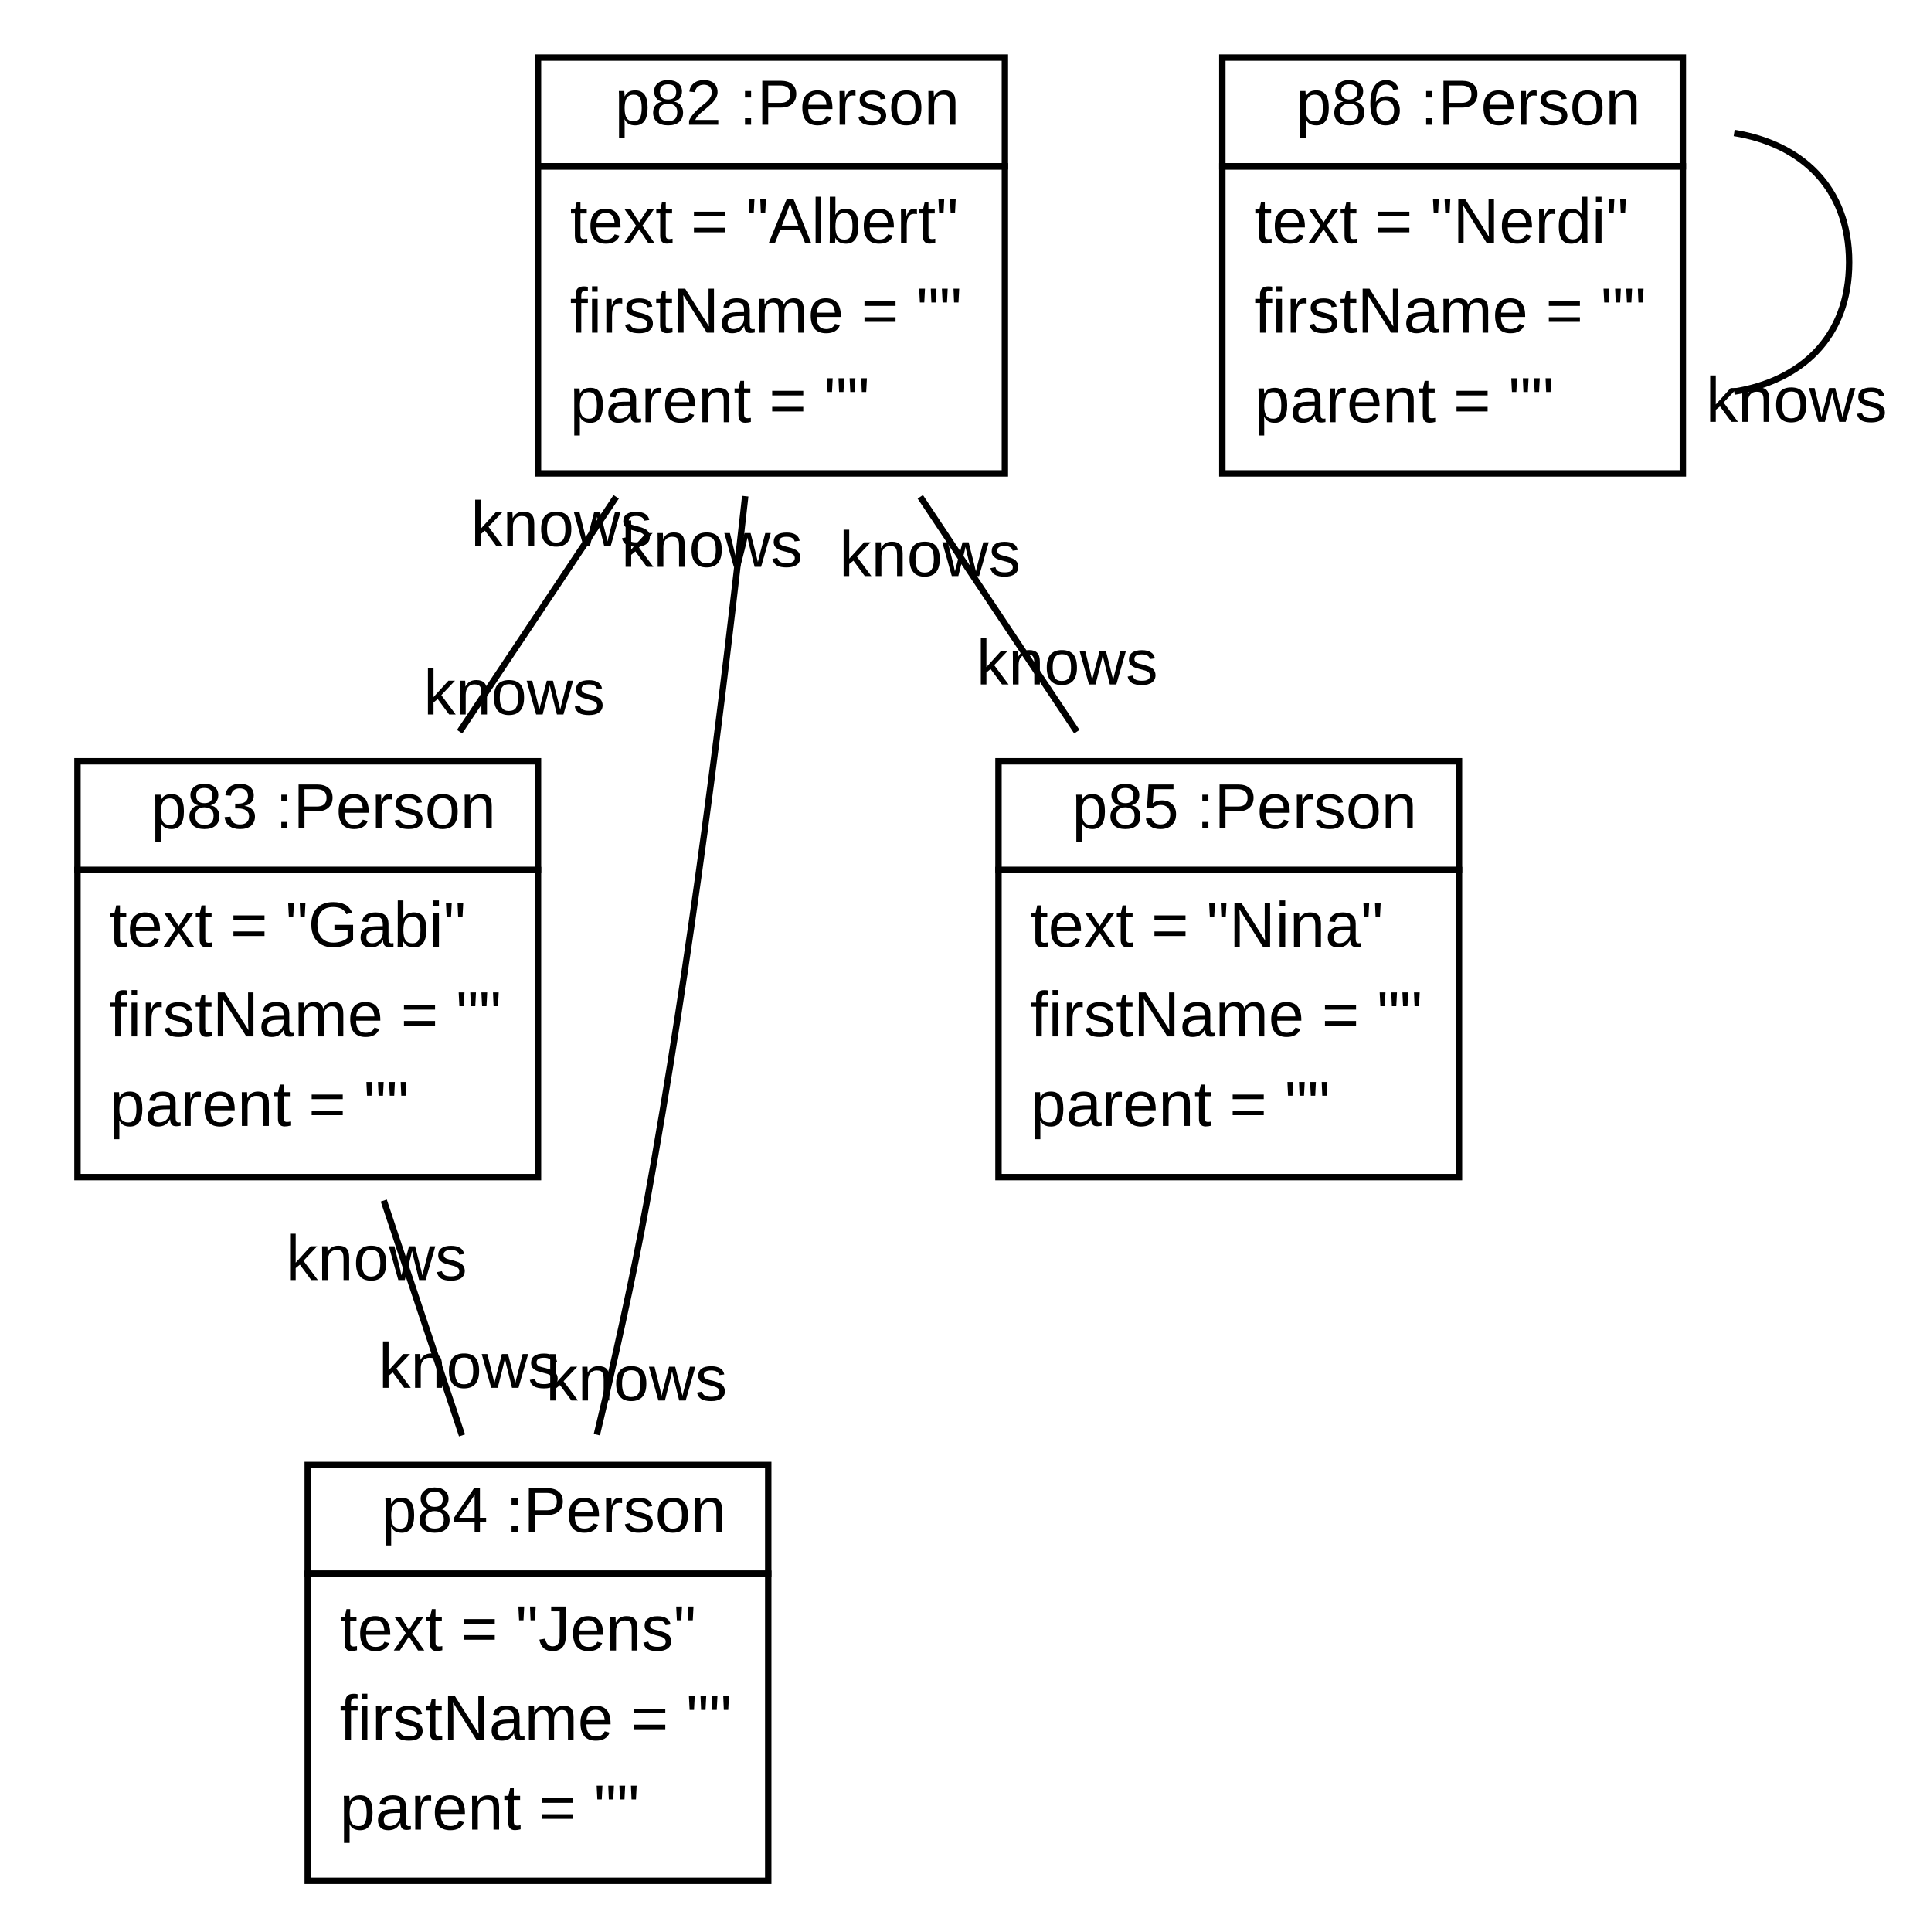
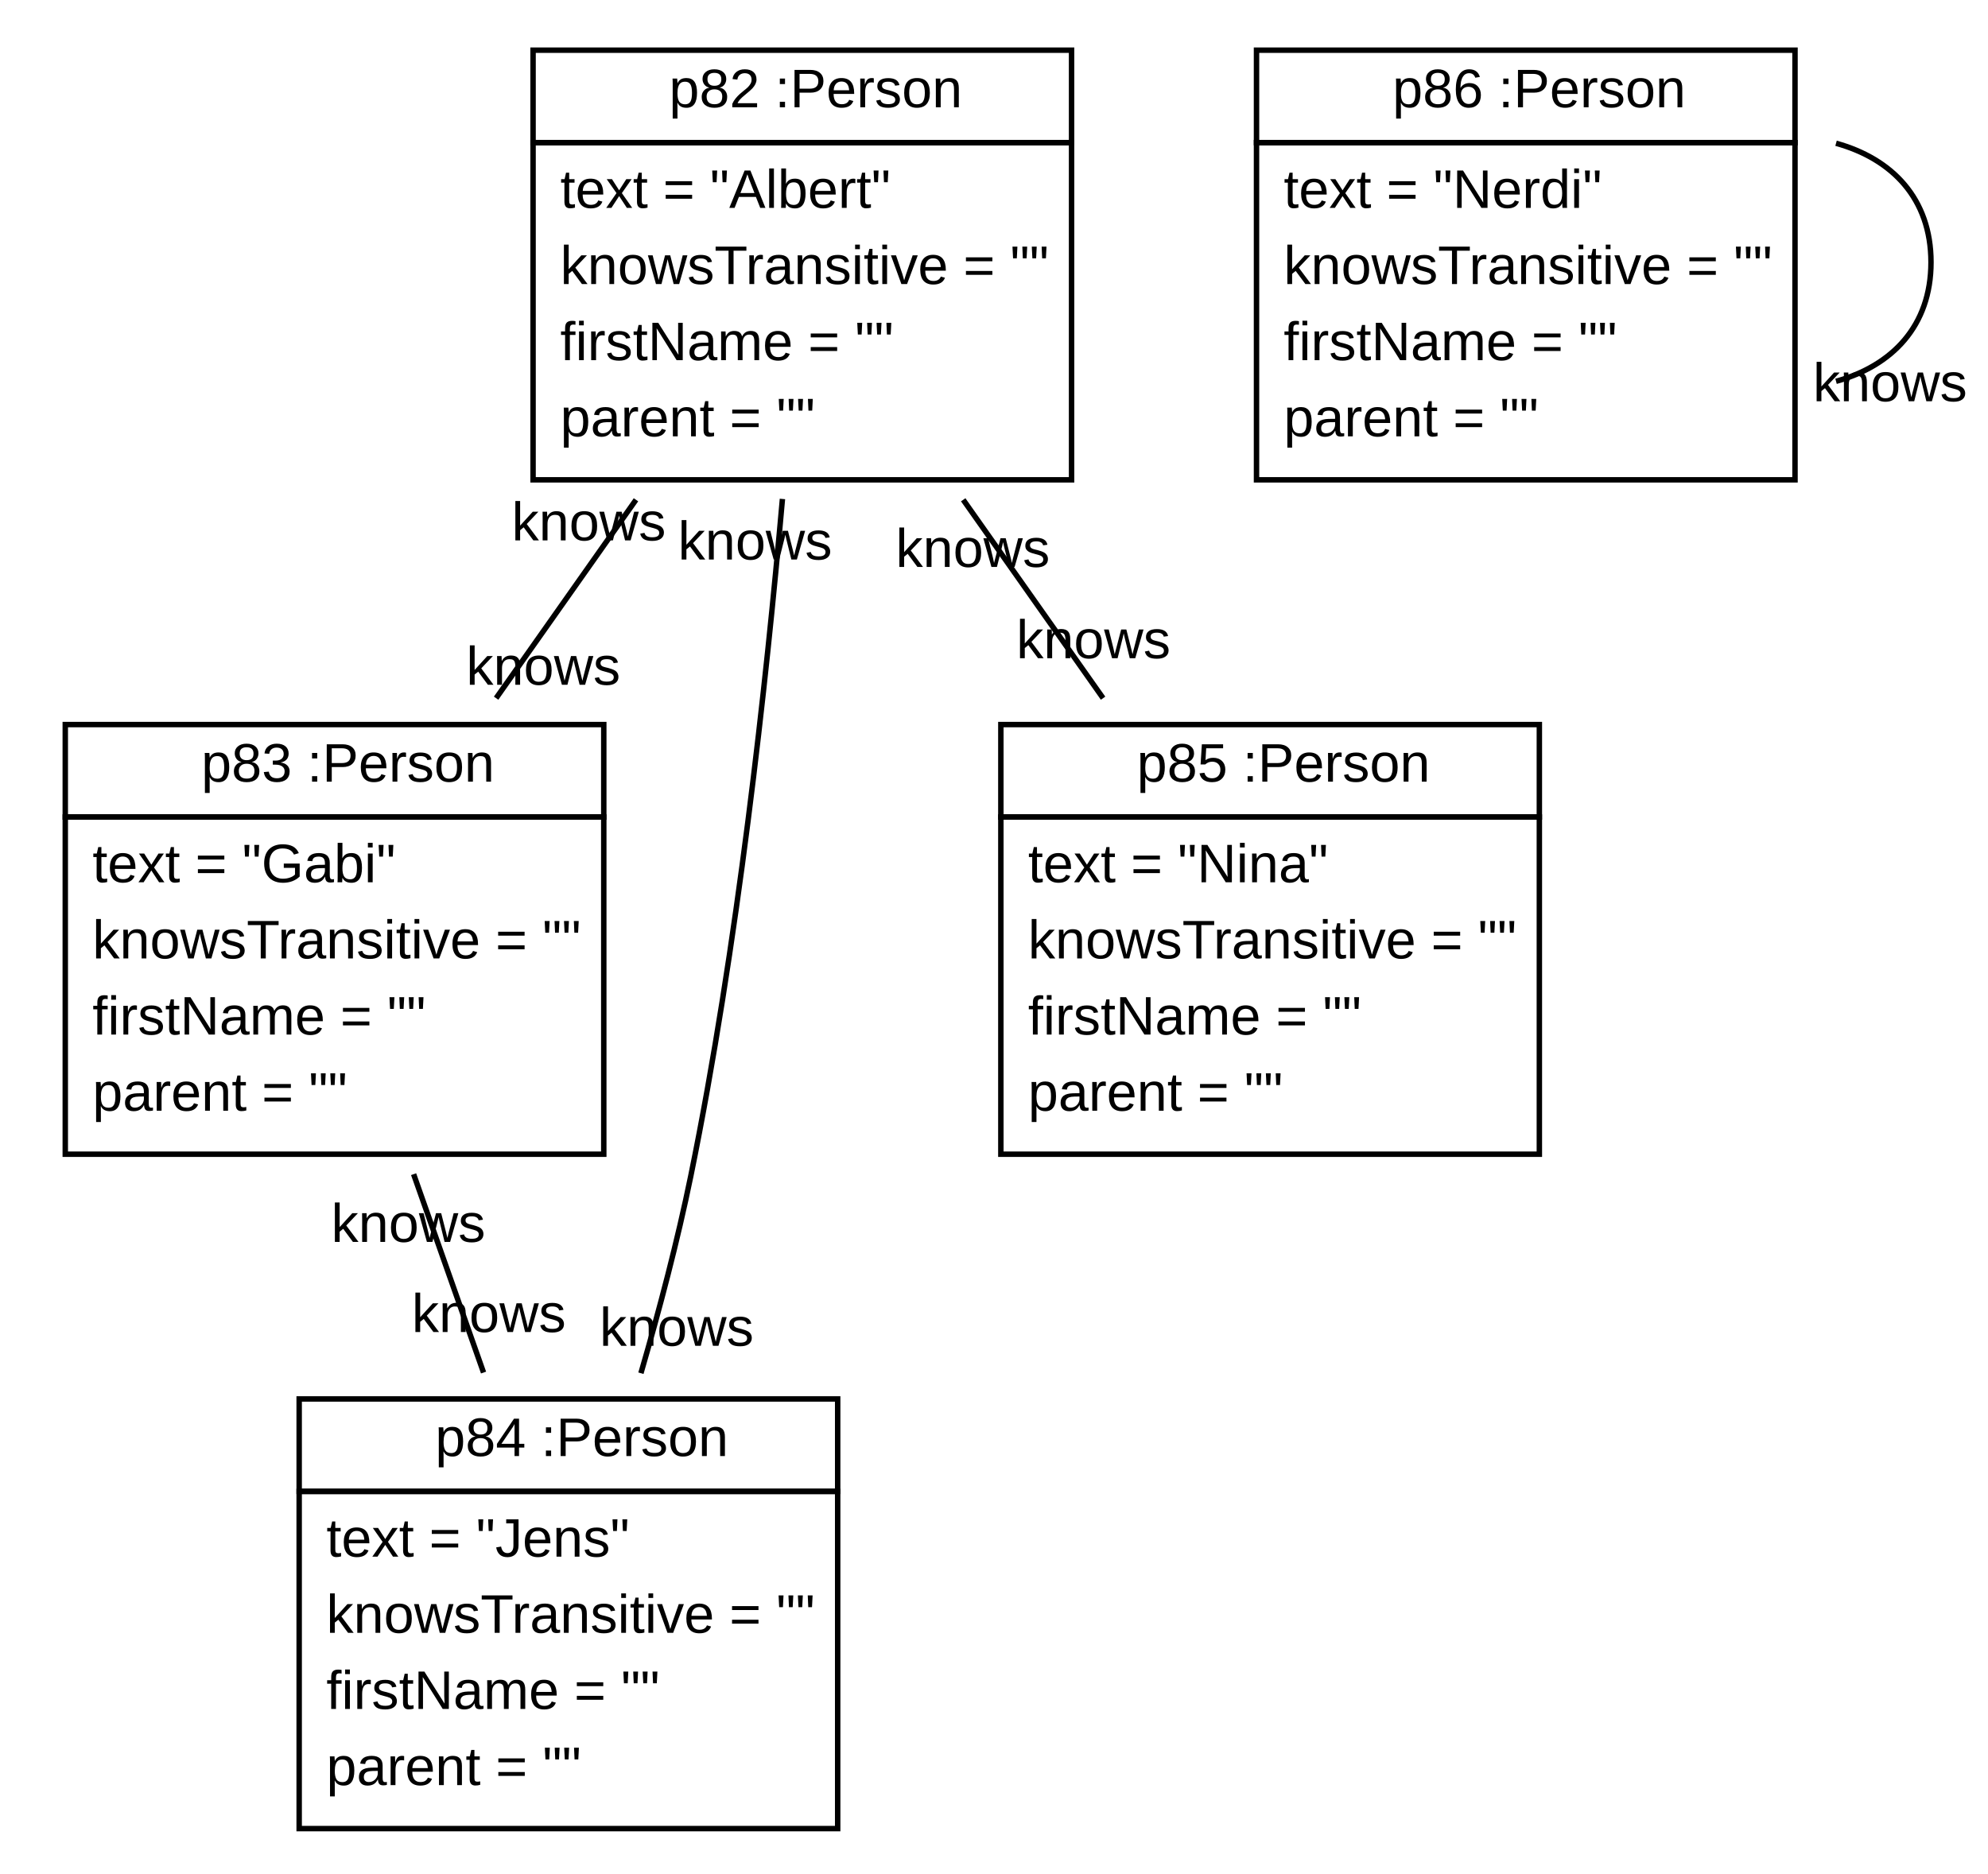
- <svg xmlns="http://www.w3.org/2000/svg" xmlns:xlink="http://www.w3.org/1999/xlink" width="299pt" height="302pt" viewBox="0.00 0.00 298.77 302.00">
-   <g id="graph1" class="graph" transform="scale(1 1) rotate(0) translate(4 298)">
-     <polygon fill="white" stroke="white" points="-4,5 -4,-298 295.775,-298 295.775,5 -4,5" />
+ <svg xmlns="http://www.w3.org/2000/svg" xmlns:xlink="http://www.w3.org/1999/xlink" width="365pt" height="344pt" viewBox="0.00 0.00 365.48 344.00">
+   <g id="graph1" class="graph" transform="scale(1 1) rotate(0) translate(4 340)">
+     <polygon fill="white" stroke="white" points="-4,5 -4,-340 362.476,-340 362.476,5 -4,5" />
    <g id="node1" class="node">
      <a xlink:href="../examples/org/sdmlib/examples/m2m/Person.java" xlink:title="&lt;TABLE&gt;">
-         <polygon fill="none" stroke="black" points="80,-272 80,-289 153,-289 153,-272 80,-272" />
-         <text text-anchor="start" x="88" y="-278.5" font-family="Arial" font-size="10.00"> </text>
-         <text text-anchor="start" x="92" y="-278.5" font-family="Arial" font-size="10.00">p82 :Person</text>
+         <polygon fill="none" stroke="black" points="94,-314 94,-331 193,-331 193,-314 94,-314" />
+         <text text-anchor="start" x="115" y="-320.5" font-family="Arial" font-size="10.00"> </text>
+         <text text-anchor="start" x="119" y="-320.5" font-family="Arial" font-size="10.00">p82 :Person</text>
      </a>
-       <polygon fill="none" stroke="black" points="80,-224 80,-272 153,-272 153,-224 80,-224" />
-       <text text-anchor="start" x="85" y="-260" font-family="Arial" font-size="10.00">text = "Albert"</text>
-       <text text-anchor="start" x="85" y="-246" font-family="Arial" font-size="10.00">firstName = ""</text>
-       <text text-anchor="start" x="85" y="-232" font-family="Arial" font-size="10.00">parent = ""</text>
+       <polygon fill="none" stroke="black" points="94,-252 94,-314 193,-314 193,-252 94,-252" />
+       <text text-anchor="start" x="99" y="-302" font-family="Arial" font-size="10.00">text = "Albert"</text>
+       <text text-anchor="start" x="99" y="-288" font-family="Arial" font-size="10.00">knowsTransitive = ""</text>
+       <text text-anchor="start" x="99" y="-274" font-family="Arial" font-size="10.00">firstName = ""</text>
+       <text text-anchor="start" x="99" y="-260" font-family="Arial" font-size="10.00">parent = ""</text>
    </g>
    <g id="node2" class="node">
      <a xlink:href="../examples/org/sdmlib/examples/m2m/Person.java" xlink:title="&lt;TABLE&gt;">
-         <polygon fill="none" stroke="black" points="8,-162 8,-179 80,-179 80,-162 8,-162" />
-         <text text-anchor="start" x="15.5" y="-168.5" font-family="Arial" font-size="10.00"> </text>
-         <text text-anchor="start" x="19.5" y="-168.5" font-family="Arial" font-size="10.00">p83 :Person</text>
+         <polygon fill="none" stroke="black" points="8,-190 8,-207 107,-207 107,-190 8,-190" />
+         <text text-anchor="start" x="29" y="-196.5" font-family="Arial" font-size="10.00"> </text>
+         <text text-anchor="start" x="33" y="-196.5" font-family="Arial" font-size="10.00">p83 :Person</text>
      </a>
-       <polygon fill="none" stroke="black" points="8,-114 8,-162 80,-162 80,-114 8,-114" />
-       <text text-anchor="start" x="13" y="-150" font-family="Arial" font-size="10.00">text = "Gabi"</text>
-       <text text-anchor="start" x="13" y="-136" font-family="Arial" font-size="10.00">firstName = ""</text>
-       <text text-anchor="start" x="13" y="-122" font-family="Arial" font-size="10.00">parent = ""</text>
+       <polygon fill="none" stroke="black" points="8,-128 8,-190 107,-190 107,-128 8,-128" />
+       <text text-anchor="start" x="13" y="-178" font-family="Arial" font-size="10.00">text = "Gabi"</text>
+       <text text-anchor="start" x="13" y="-164" font-family="Arial" font-size="10.00">knowsTransitive = ""</text>
+       <text text-anchor="start" x="13" y="-150" font-family="Arial" font-size="10.00">firstName = ""</text>
+       <text text-anchor="start" x="13" y="-136" font-family="Arial" font-size="10.00">parent = ""</text>
    </g>
    <g id="edge2" class="edge">
-       <path fill="none" stroke="black" d="M92.225,-220.337C84.361,-208.541 75.613,-195.419 67.75,-183.625" />
-       <text text-anchor="middle" x="76.294" y="-186.322" font-family="Arial" font-size="10.00">knows</text>
-       <text text-anchor="middle" x="83.681" y="-212.641" font-family="Arial" font-size="10.00">knows</text>
+       <path fill="none" stroke="black" d="M112.921,-248.33C104.59,-236.512 95.546,-223.681 87.207,-211.852" />
+       <text text-anchor="middle" x="95.883" y="-214.324" font-family="Arial" font-size="10.00">knows</text>
+       <text text-anchor="middle" x="104.245" y="-240.858" font-family="Arial" font-size="10.00">knows</text>
    </g>
    <g id="node3" class="node">
      <a xlink:href="../examples/org/sdmlib/examples/m2m/Person.java" xlink:title="&lt;TABLE&gt;">
-         <polygon fill="none" stroke="black" points="44,-52 44,-69 116,-69 116,-52 44,-52" />
-         <text text-anchor="start" x="51.5" y="-58.5" font-family="Arial" font-size="10.00"> </text>
-         <text text-anchor="start" x="55.5" y="-58.5" font-family="Arial" font-size="10.00">p84 :Person</text>
+         <polygon fill="none" stroke="black" points="51,-66 51,-83 150,-83 150,-66 51,-66" />
+         <text text-anchor="start" x="72" y="-72.5" font-family="Arial" font-size="10.00"> </text>
+         <text text-anchor="start" x="76" y="-72.5" font-family="Arial" font-size="10.00">p84 :Person</text>
      </a>
-       <polygon fill="none" stroke="black" points="44,-4 44,-52 116,-52 116,-4 44,-4" />
-       <text text-anchor="start" x="49" y="-40" font-family="Arial" font-size="10.00">text = "Jens"</text>
-       <text text-anchor="start" x="49" y="-26" font-family="Arial" font-size="10.00">firstName = ""</text>
-       <text text-anchor="start" x="49" y="-12" font-family="Arial" font-size="10.00">parent = ""</text>
+       <polygon fill="none" stroke="black" points="51,-4 51,-66 150,-66 150,-4 51,-4" />
+       <text text-anchor="start" x="56" y="-54" font-family="Arial" font-size="10.00">text = "Jens"</text>
+       <text text-anchor="start" x="56" y="-40" font-family="Arial" font-size="10.00">knowsTransitive = ""</text>
+       <text text-anchor="start" x="56" y="-26" font-family="Arial" font-size="10.00">firstName = ""</text>
+       <text text-anchor="start" x="56" y="-12" font-family="Arial" font-size="10.00">parent = ""</text>
    </g>
    <g id="edge4" class="edge">
-       <path fill="none" stroke="black" d="M112.403,-220.439C109.156,-190.778 103.842,-147.466 97,-110 94.831,-98.123 91.963,-85.261 89.201,-73.738" />
-       <text text-anchor="middle" x="95.409" y="-79.078" font-family="Arial" font-size="10.00">knows</text>
-       <text text-anchor="middle" x="107.199" y="-209.4" font-family="Arial" font-size="10.00">knows</text>
+       <path fill="none" stroke="black" d="M139.846,-248.482C136.865,-214.547 131.551,-165.915 123,-124 120.573,-112.103 117.222,-99.397 113.828,-87.731" />
+       <text text-anchor="middle" x="120.397" y="-92.771" font-family="Arial" font-size="10.00">knows</text>
+       <text text-anchor="middle" x="134.816" y="-237.34" font-family="Arial" font-size="10.00">knows</text>
    </g>
    <g id="node4" class="node">
      <a xlink:href="../examples/org/sdmlib/examples/m2m/Person.java" xlink:title="&lt;TABLE&gt;">
-         <polygon fill="none" stroke="black" points="152,-162 152,-179 224,-179 224,-162 152,-162" />
-         <text text-anchor="start" x="159.5" y="-168.5" font-family="Arial" font-size="10.00"> </text>
-         <text text-anchor="start" x="163.5" y="-168.5" font-family="Arial" font-size="10.00">p85 :Person</text>
+         <polygon fill="none" stroke="black" points="180,-190 180,-207 279,-207 279,-190 180,-190" />
+         <text text-anchor="start" x="201" y="-196.5" font-family="Arial" font-size="10.00"> </text>
+         <text text-anchor="start" x="205" y="-196.5" font-family="Arial" font-size="10.00">p85 :Person</text>
      </a>
-       <polygon fill="none" stroke="black" points="152,-114 152,-162 224,-162 224,-114 152,-114" />
-       <text text-anchor="start" x="157" y="-150" font-family="Arial" font-size="10.00">text = "Nina"</text>
-       <text text-anchor="start" x="157" y="-136" font-family="Arial" font-size="10.00">firstName = ""</text>
-       <text text-anchor="start" x="157" y="-122" font-family="Arial" font-size="10.00">parent = ""</text>
+       <polygon fill="none" stroke="black" points="180,-128 180,-190 279,-190 279,-128 180,-128" />
+       <text text-anchor="start" x="185" y="-178" font-family="Arial" font-size="10.00">text = "Nina"</text>
+       <text text-anchor="start" x="185" y="-164" font-family="Arial" font-size="10.00">knowsTransitive = ""</text>
+       <text text-anchor="start" x="185" y="-150" font-family="Arial" font-size="10.00">firstName = ""</text>
+       <text text-anchor="start" x="185" y="-136" font-family="Arial" font-size="10.00">parent = ""</text>
    </g>
    <g id="edge6" class="edge">
-       <path fill="none" stroke="black" d="M139.775,-220.337C147.64,-208.541 156.387,-195.419 164.25,-183.625" />
-       <text text-anchor="middle" x="162.739" y="-191.01" font-family="Arial" font-size="10.00">knows</text>
-       <text text-anchor="middle" x="141.286" y="-207.952" font-family="Arial" font-size="10.00">knows</text>
+       <path fill="none" stroke="black" d="M173.079,-248.33C181.41,-236.512 190.454,-223.681 198.793,-211.852" />
+       <text text-anchor="middle" x="197.025" y="-219.194" font-family="Arial" font-size="10.00">knows</text>
+       <text text-anchor="middle" x="174.846" y="-235.988" font-family="Arial" font-size="10.00">knows</text>
    </g>
    <g id="edge8" class="edge">
-       <path fill="none" stroke="black" d="M55.888,-110.337C59.82,-98.541 64.194,-85.419 68.125,-73.625" />
-       <text text-anchor="middle" x="69.268" y="-81.059" font-family="Arial" font-size="10.00">knows</text>
-       <text text-anchor="middle" x="54.744" y="-97.903" font-family="Arial" font-size="10.00">knows</text>
+       <path fill="none" stroke="black" d="M72.039,-124.33C76.205,-112.512 80.727,-99.681 84.897,-87.852" />
+       <text text-anchor="middle" x="85.87" y="-95.304" font-family="Arial" font-size="10.00">knows</text>
+       <text text-anchor="middle" x="71.066" y="-111.878" font-family="Arial" font-size="10.00">knows</text>
    </g>
    <g id="node5" class="node">
      <a xlink:href="../examples/org/sdmlib/examples/m2m/Person.java" xlink:title="&lt;TABLE&gt;">
-         <polygon fill="none" stroke="black" points="187,-272 187,-289 259,-289 259,-272 187,-272" />
-         <text text-anchor="start" x="194.5" y="-278.5" font-family="Arial" font-size="10.00"> </text>
-         <text text-anchor="start" x="198.5" y="-278.5" font-family="Arial" font-size="10.00">p86 :Person</text>
+         <polygon fill="none" stroke="black" points="227,-314 227,-331 326,-331 326,-314 227,-314" />
+         <text text-anchor="start" x="248" y="-320.5" font-family="Arial" font-size="10.00"> </text>
+         <text text-anchor="start" x="252" y="-320.5" font-family="Arial" font-size="10.00">p86 :Person</text>
      </a>
-       <polygon fill="none" stroke="black" points="187,-224 187,-272 259,-272 259,-224 187,-224" />
-       <text text-anchor="start" x="192" y="-260" font-family="Arial" font-size="10.00">text = "Nerdi"</text>
-       <text text-anchor="start" x="192" y="-246" font-family="Arial" font-size="10.00">firstName = ""</text>
-       <text text-anchor="start" x="192" y="-232" font-family="Arial" font-size="10.00">parent = ""</text>
+       <polygon fill="none" stroke="black" points="227,-252 227,-314 326,-314 326,-252 227,-252" />
+       <text text-anchor="start" x="232" y="-302" font-family="Arial" font-size="10.00">text = "Nerdi"</text>
+       <text text-anchor="start" x="232" y="-288" font-family="Arial" font-size="10.00">knowsTransitive = ""</text>
+       <text text-anchor="start" x="232" y="-274" font-family="Arial" font-size="10.00">firstName = ""</text>
+       <text text-anchor="start" x="232" y="-260" font-family="Arial" font-size="10.00">parent = ""</text>
    </g>
    <g id="edge10" class="edge">
-       <path fill="none" stroke="black" d="M267.024,-277.217C277.369,-275.555 285,-268.816 285,-257 285,-245.184 277.369,-238.445 267.024,-236.783" />
-       <text text-anchor="middle" x="276.775" y="-232.063" font-family="Arial" font-size="10.00">knows</text>
+       <path fill="none" stroke="black" d="M333.544,-313.886C343.822,-311.042 351,-303.746 351,-292 351,-280.254 343.822,-272.958 333.544,-270.114" />
+       <text text-anchor="middle" x="343.476" y="-266.445" font-family="Arial" font-size="10.00">knows</text>
    </g>
  </g>
</svg>
